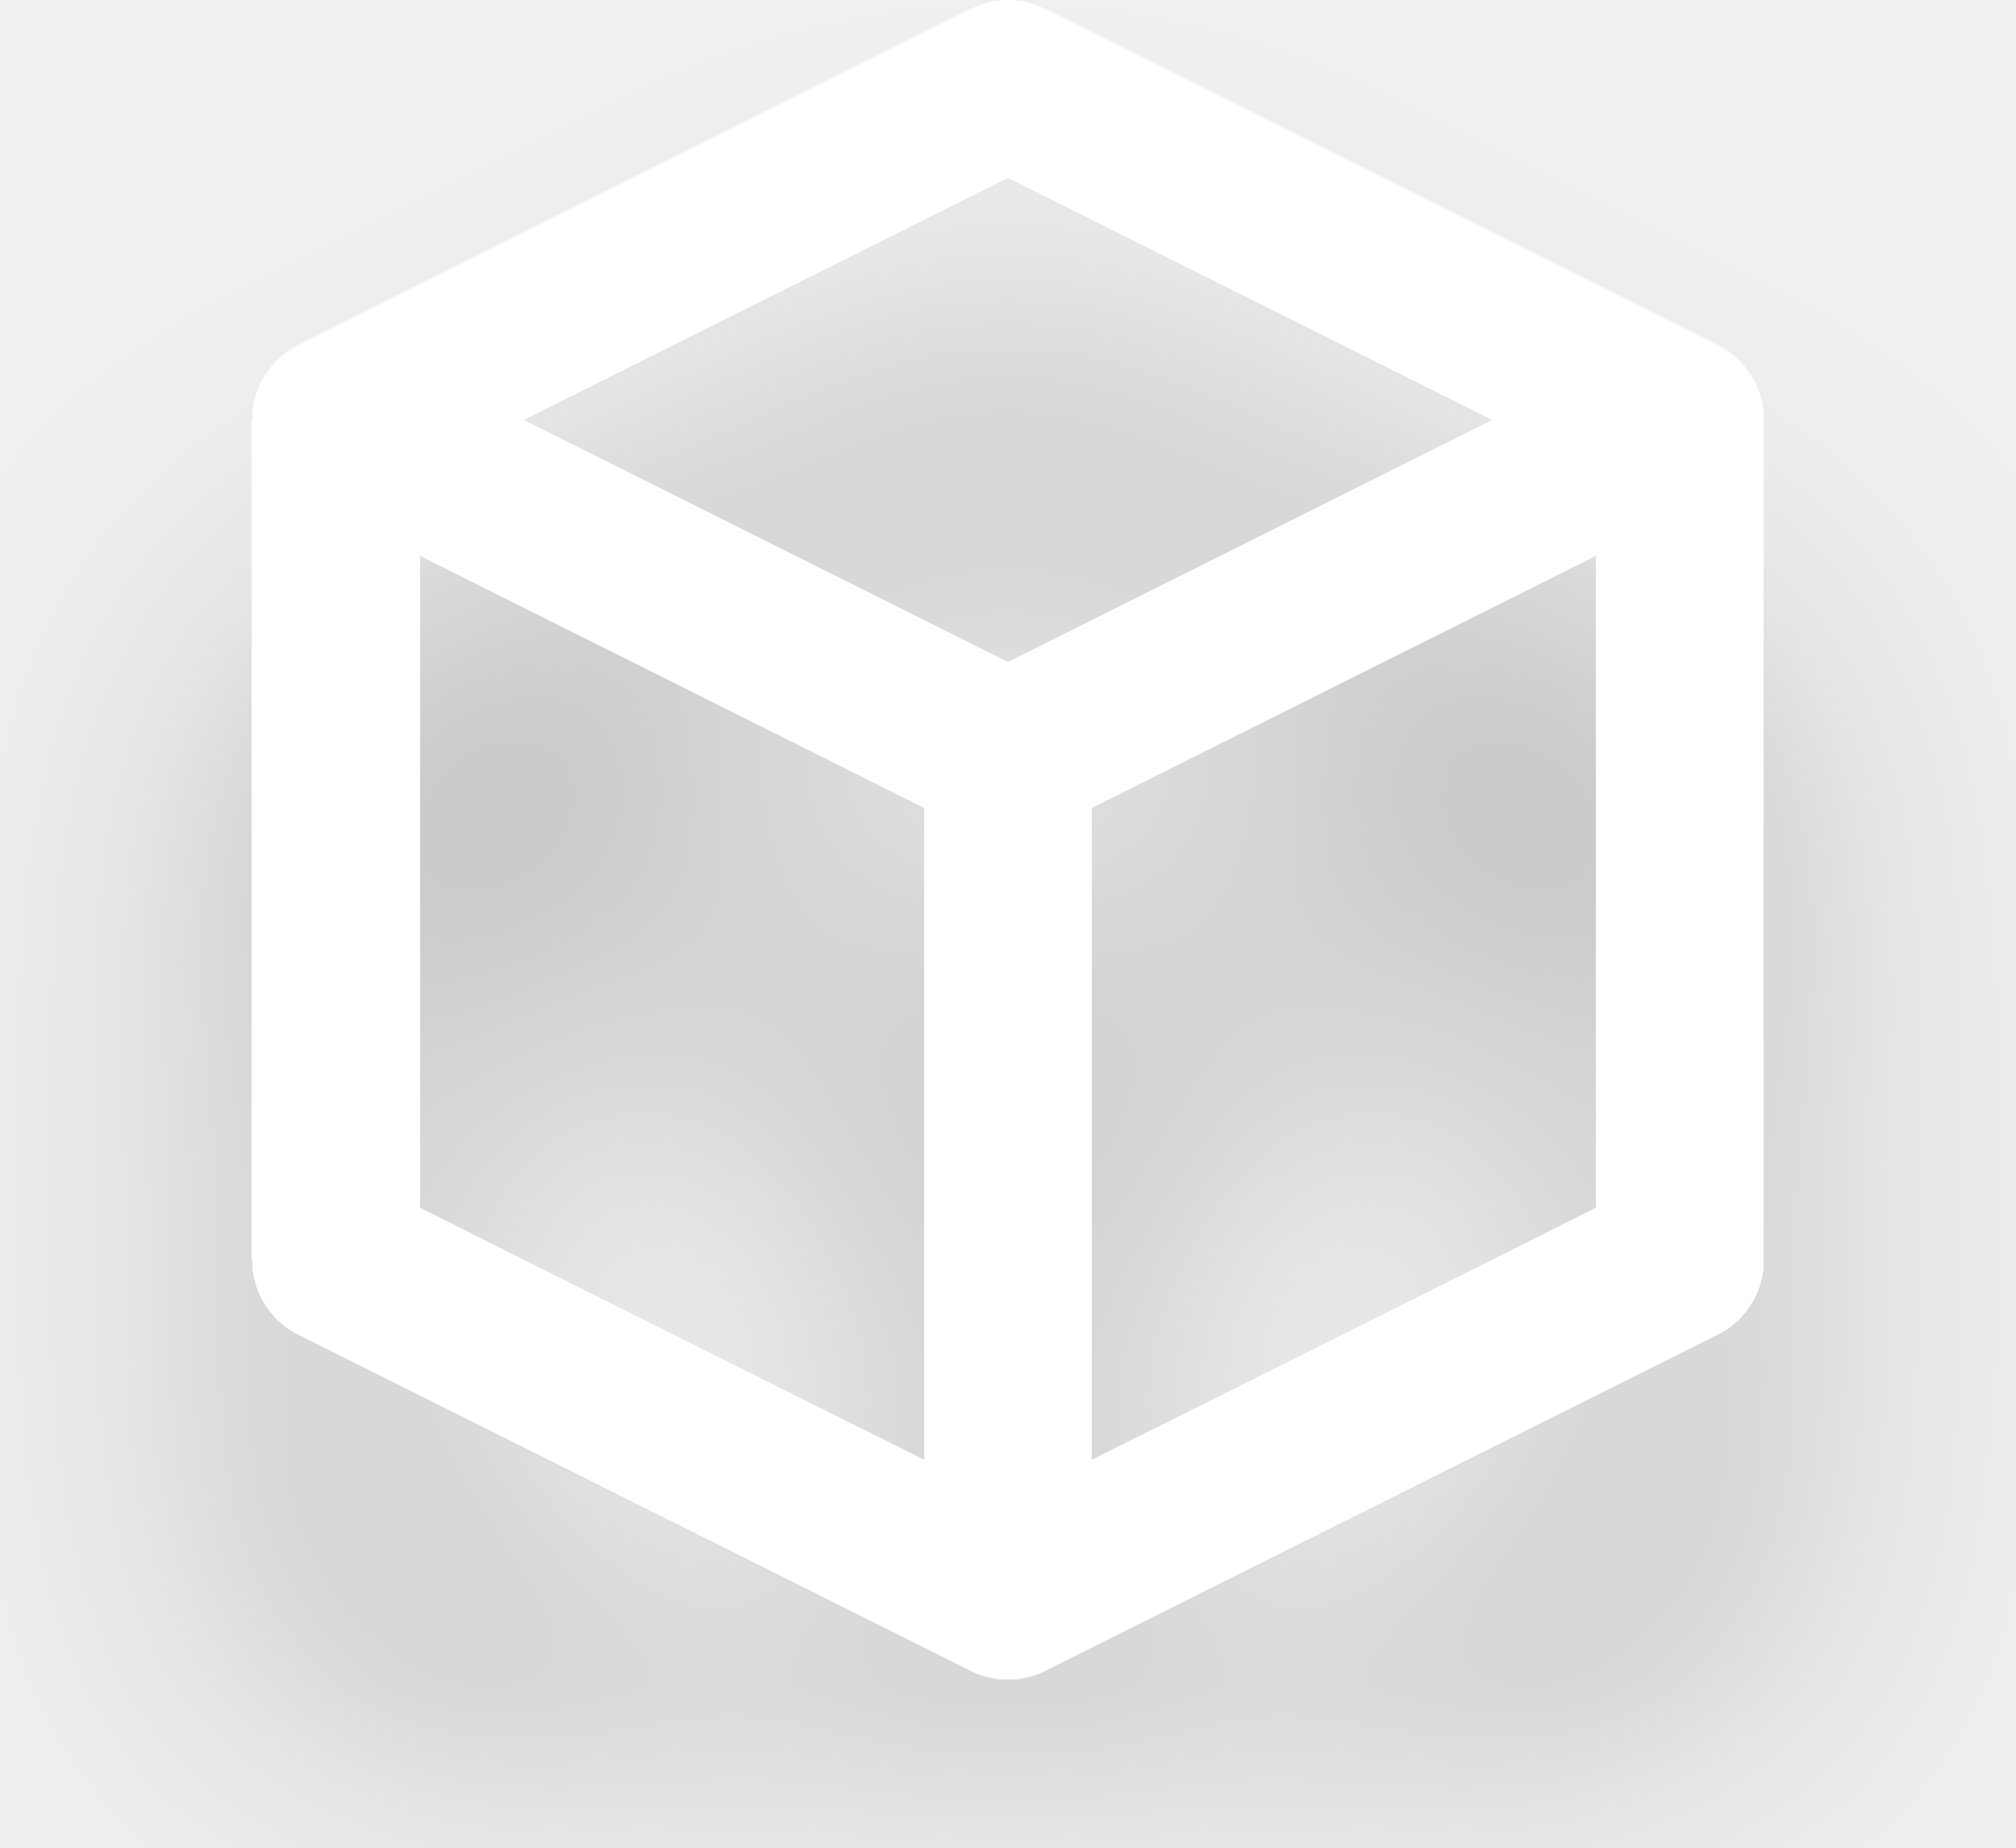
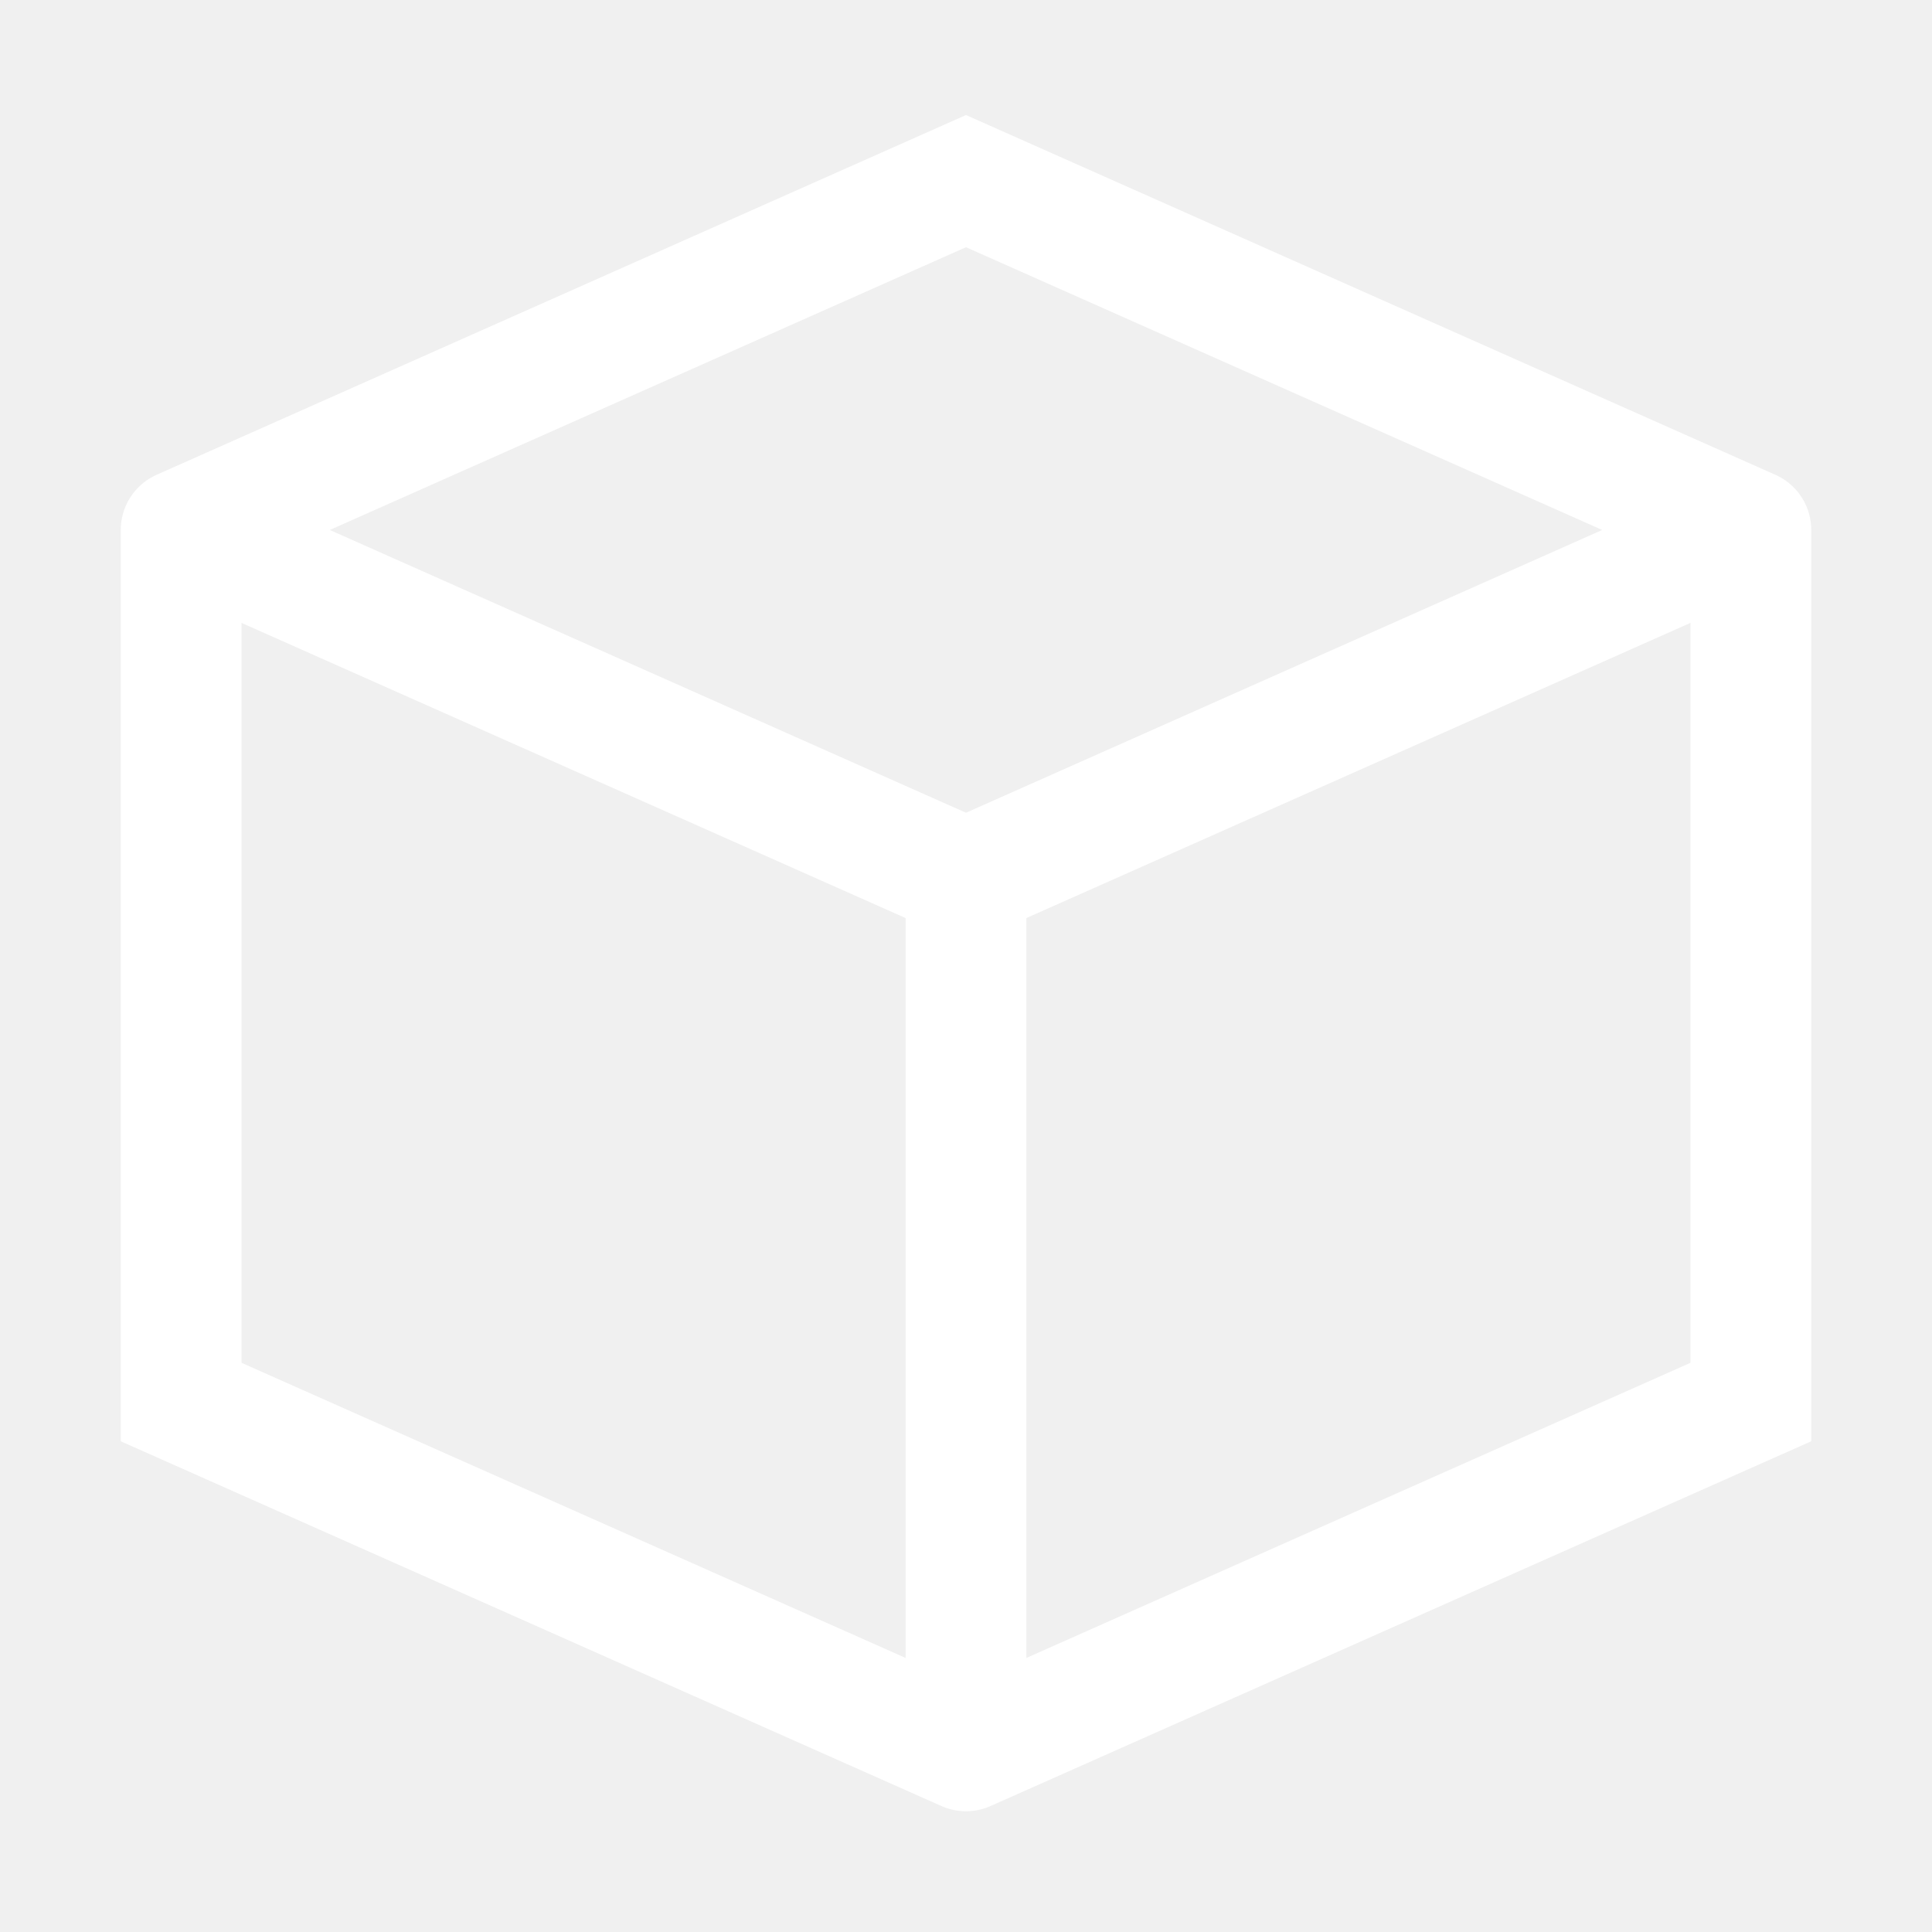
- <svg xmlns="http://www.w3.org/2000/svg" width="24" height="22" viewBox="0 0 24 22" fill="none">
-   <g filter="url(#filter0_d_1686_1154)">
-     <path d="M20 5L12 1L4 5M20 5L12 9M20 5V15L12 19M12 9L4 5M12 9V19M4 5V15L12 19" stroke="white" stroke-width="2" stroke-linecap="round" stroke-linejoin="round" shape-rendering="crispEdges" />
-   </g>
-   <defs>
-     <filter id="filter0_d_1686_1154" x="-1" y="0" width="26" height="28" filterUnits="userSpaceOnUse" color-interpolation-filters="sRGB">
-       <feFlood flood-opacity="0" result="BackgroundImageFix" />
-       <feColorMatrix in="SourceAlpha" type="matrix" values="0 0 0 0 0 0 0 0 0 0 0 0 0 0 0 0 0 0 127 0" result="hardAlpha" />
-       <feOffset dy="4" />
-       <feGaussianBlur stdDeviation="2" />
-       <feComposite in2="hardAlpha" operator="out" />
-       <feColorMatrix type="matrix" values="0 0 0 0 0 0 0 0 0 0 0 0 0 0 0 0 0 0 0.25 0" />
-       <feBlend mode="normal" in2="BackgroundImageFix" result="effect1_dropShadow_1686_1154" />
-       <feBlend mode="normal" in="SourceGraphic" in2="effect1_dropShadow_1686_1154" result="shape" />
-     </filter>
-   </defs>
+ <svg xmlns="http://www.w3.org/2000/svg" width="16" height="16" viewBox="0 0 16 16" fill="none">
+   <path d="M14.5 4.389L8 1.5L1.5 4.389M14.5 4.389L8 7.278M14.5 4.389V11.611L8 14.5M8 7.278L1.5 4.389M8 7.278V14.5M1.5 4.389V11.611L8 14.5" stroke="white" stroke-linecap="round" />
</svg>
